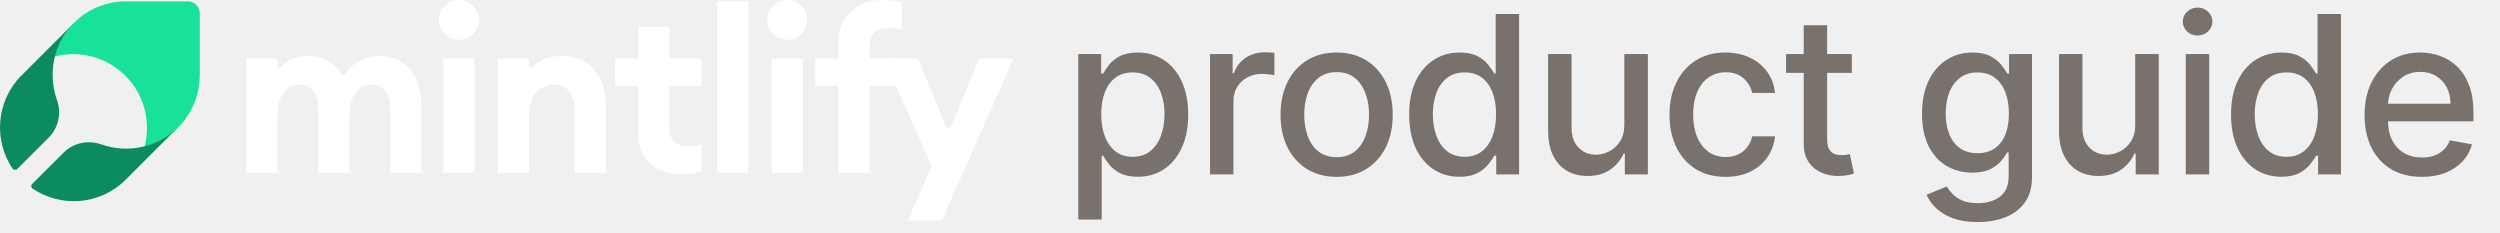
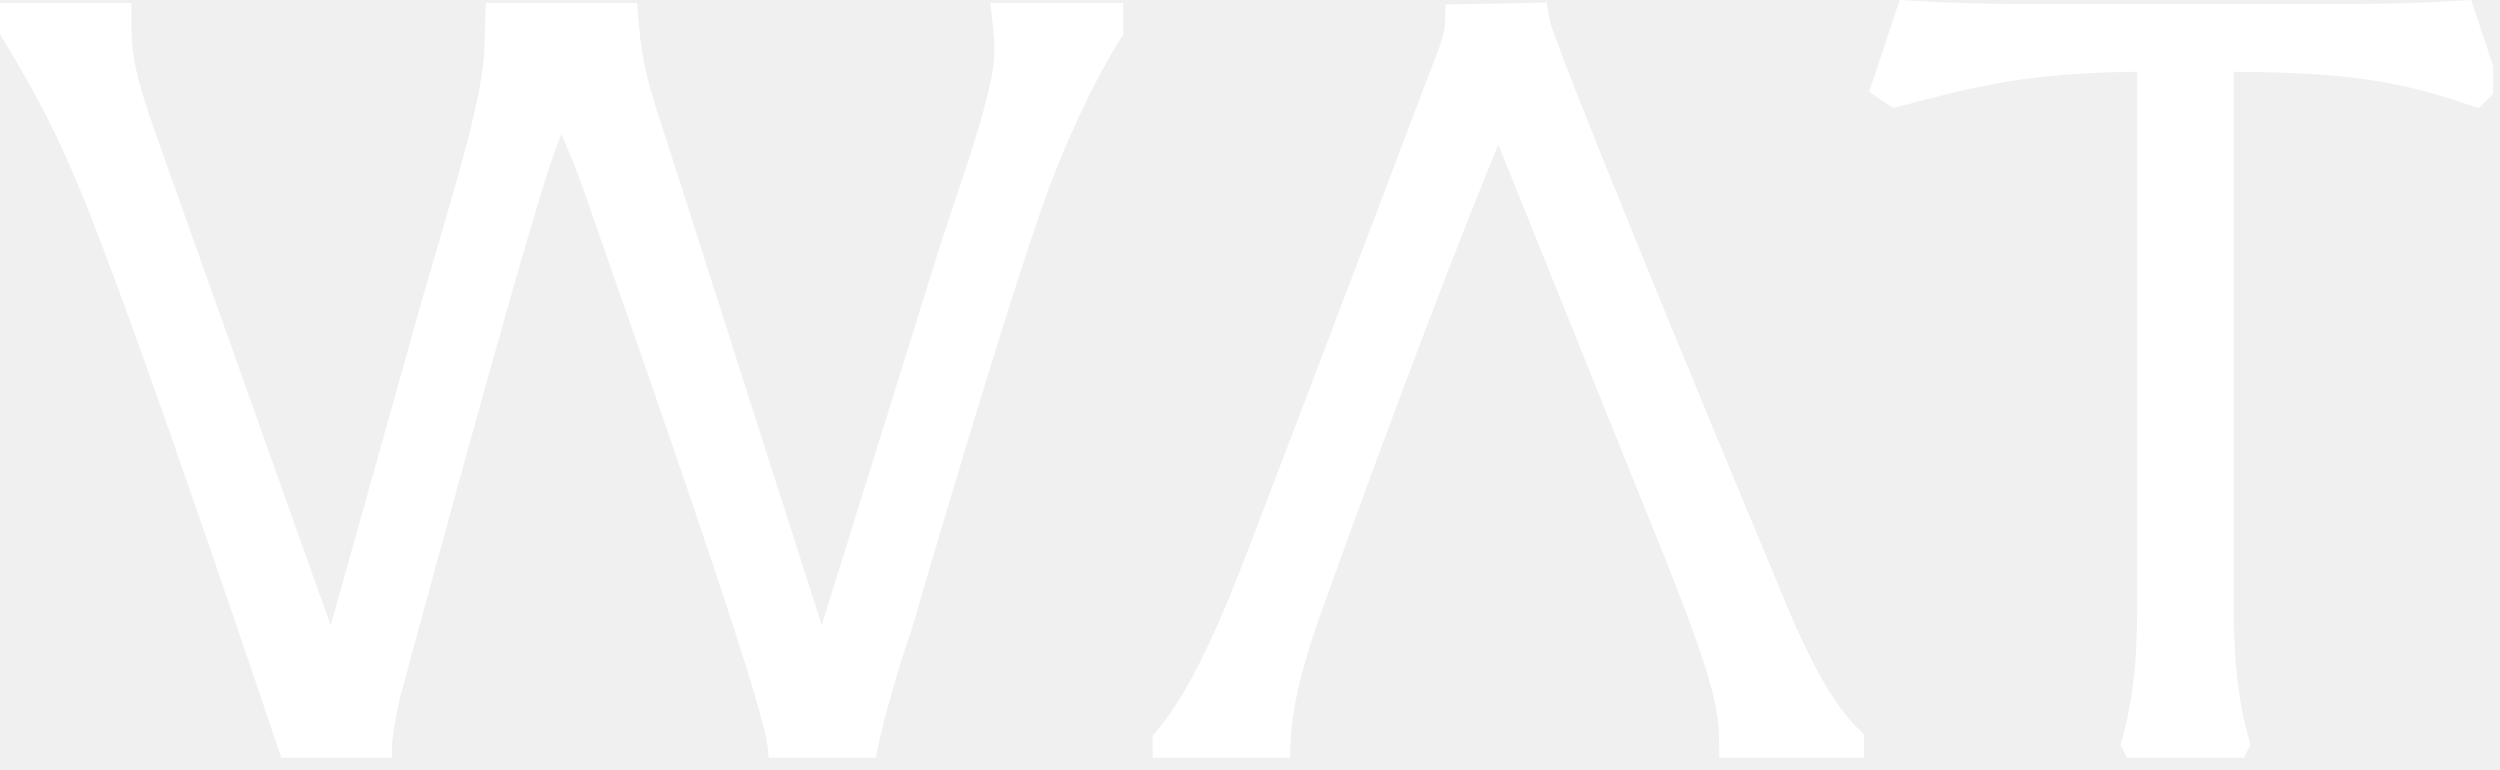
- <svg xmlns="http://www.w3.org/2000/svg" width="204" height="19" viewBox="0 0 204 19" fill="none">
-   <path d="M76.846 18H74.066L76.025 13.579L72.108 4.775H74.906L77.176 10.266C77.26 10.469 77.549 10.469 77.632 10.265L79.886 4.775H82.703L76.846 18Z" fill="white" />
-   <path d="M68.404 14.101V7.013H66.52V4.775H68.404V3.563C68.404 2.456 68.74 1.585 69.411 0.951C70.082 0.317 70.934 0 71.966 0C72.601 0 73.141 0.068 73.589 0.205V2.462C73.291 2.35 72.943 2.294 72.545 2.294C71.985 2.294 71.581 2.419 71.332 2.667C71.084 2.904 70.959 3.308 70.959 3.88V4.775H73.589V7.013H70.959V14.101H68.404Z" fill="white" />
-   <path d="M64.234 3.246C63.798 3.246 63.419 3.09 63.096 2.779C62.773 2.456 62.611 2.07 62.611 1.623C62.611 1.175 62.773 0.796 63.096 0.485C63.419 0.162 63.798 0 64.234 0C64.694 0 65.079 0.162 65.39 0.485C65.713 0.796 65.875 1.175 65.875 1.623C65.875 2.07 65.713 2.456 65.39 2.779C65.079 3.09 64.694 3.246 64.234 3.246ZM62.965 14.101V4.775H65.521V14.101H62.965Z" fill="white" />
-   <path d="M58.516 14.101V0.112H61.071V14.101H58.516Z" fill="white" />
-   <path d="M55.629 14.213C54.584 14.213 53.726 13.927 53.055 13.355C52.396 12.771 52.066 11.932 52.066 10.837V7.013H50.182V4.775H52.066V2.182H54.621V4.775H57.252V7.013H54.621V10.334C54.621 10.906 54.746 11.316 54.995 11.565C55.243 11.801 55.647 11.919 56.207 11.919C56.605 11.919 56.953 11.863 57.252 11.751V14.008C56.804 14.145 56.263 14.213 55.629 14.213Z" fill="white" />
-   <path d="M40.618 14.102V4.775H43.173V5.436C43.173 5.558 43.339 5.612 43.42 5.521C43.989 4.887 44.796 4.57 45.84 4.57C46.96 4.57 47.836 4.943 48.471 5.689C49.117 6.423 49.441 7.405 49.441 8.636V14.102H46.885V9.065C46.885 8.381 46.742 7.853 46.456 7.48C46.17 7.094 45.766 6.902 45.244 6.902C44.622 6.902 44.118 7.126 43.733 7.573C43.36 8.021 43.173 8.68 43.173 9.55V14.102H40.618Z" fill="white" />
-   <path d="M37.436 3.246C37.001 3.246 36.622 3.09 36.298 2.779C35.975 2.456 35.813 2.07 35.813 1.623C35.813 1.175 35.975 0.796 36.298 0.485C36.622 0.162 37.001 0 37.436 0C37.896 0 38.282 0.162 38.593 0.485C38.916 0.796 39.078 1.175 39.078 1.623C39.078 2.07 38.916 2.456 38.593 2.779C38.282 3.09 37.896 3.246 37.436 3.246ZM36.168 14.101V4.775H38.723V14.101H36.168Z" fill="white" />
-   <path d="M31.83 14.102V9.121C31.83 7.642 31.345 6.902 30.375 6.902C29.815 6.902 29.367 7.113 29.032 7.536C28.708 7.959 28.534 8.587 28.509 9.42V14.102H25.954V9.121C25.954 7.642 25.469 6.902 24.499 6.902C23.927 6.902 23.473 7.126 23.137 7.573C22.802 8.021 22.634 8.68 22.634 9.55V14.102H20.078V4.775H22.634V5.443C22.634 5.564 22.797 5.618 22.877 5.527C23.44 4.889 24.186 4.57 25.115 4.57C26.341 4.57 27.266 5.075 27.889 6.084C27.941 6.168 28.068 6.167 28.12 6.082C28.389 5.644 28.761 5.296 29.237 5.036C29.784 4.726 30.337 4.57 30.897 4.57C32.004 4.57 32.862 4.937 33.471 5.671C34.08 6.404 34.385 7.412 34.385 8.692V14.102H31.83Z" fill="white" />
-   <path d="M16.305 6.139V1.086C16.305 0.544 15.865 0.112 15.331 0.112H10.281C9.488 0.112 8.702 0.269 7.972 0.568C7.242 0.874 6.574 1.314 6.016 1.88L5.977 1.919C5.239 2.666 4.713 3.593 4.446 4.614C4.925 4.488 5.419 4.426 5.914 4.418C7.234 4.402 8.53 4.826 9.582 5.62C10.532 6.327 11.255 7.301 11.648 8.425C12.056 9.564 12.103 10.806 11.797 11.977C12.81 11.71 13.745 11.183 14.491 10.444L14.53 10.405C15.088 9.847 15.535 9.179 15.842 8.449C16.148 7.718 16.297 6.932 16.297 6.139H16.305Z" fill="#18E299" />
-   <path d="M4.295 6.053C4.303 4.503 4.921 3.016 6.008 1.904L1.807 6.108C1.791 6.124 1.775 6.131 1.76 6.147C0.735 7.165 0.117 8.527 0.015 9.967C-0.079 11.313 0.273 12.644 1.024 13.756C1.096 13.862 1.29 13.897 1.4 13.795L3.974 11.227C4.78 10.421 5.03 9.223 4.647 8.151C4.404 7.486 4.287 6.773 4.295 6.053Z" fill="#0C8C5E" />
-   <path d="M14.506 10.406C13.7 11.196 12.69 11.744 11.595 11.987C10.492 12.23 9.349 12.159 8.285 11.784C8.285 11.784 8.277 11.784 8.27 11.784C7.198 11.4 6.001 11.65 5.195 12.449L2.62 15.016C2.511 15.126 2.527 15.306 2.66 15.392C3.771 16.136 5.101 16.496 6.447 16.402C7.886 16.3 9.24 15.682 10.265 14.656L10.304 14.617L14.506 10.414V10.406Z" fill="#0C8C5E" />
-   <path d="M87.987 17.914V4.414H89.854V6.006H90.014C90.124 5.801 90.284 5.565 90.493 5.296C90.702 5.028 90.992 4.793 91.362 4.593C91.733 4.389 92.223 4.286 92.833 4.286C93.625 4.286 94.333 4.487 94.955 4.887C95.577 5.288 96.065 5.865 96.418 6.62C96.776 7.374 96.956 8.281 96.956 9.343C96.956 10.404 96.779 11.313 96.425 12.072C96.071 12.826 95.585 13.408 94.968 13.817C94.35 14.222 93.644 14.424 92.852 14.424C92.255 14.424 91.767 14.324 91.388 14.124C91.013 13.924 90.719 13.689 90.506 13.421C90.293 13.152 90.129 12.914 90.014 12.705H89.899V17.914H87.987ZM89.86 9.323C89.86 10.014 89.96 10.619 90.161 11.139C90.361 11.659 90.651 12.066 91.03 12.36C91.409 12.649 91.874 12.794 92.424 12.794C92.995 12.794 93.472 12.643 93.855 12.34C94.239 12.034 94.529 11.618 94.725 11.094C94.925 10.57 95.025 9.98 95.025 9.323C95.025 8.676 94.927 8.094 94.731 7.578C94.539 7.063 94.249 6.656 93.862 6.357C93.478 6.059 92.999 5.91 92.424 5.91C91.87 5.91 91.401 6.053 91.017 6.338C90.638 6.624 90.35 7.022 90.154 7.534C89.958 8.045 89.86 8.642 89.86 9.323ZM98.737 14.232V4.414H100.584V5.974H100.686C100.865 5.445 101.181 5.03 101.632 4.727C102.088 4.421 102.604 4.267 103.179 4.267C103.299 4.267 103.439 4.271 103.601 4.28C103.767 4.289 103.897 4.299 103.991 4.312V6.14C103.914 6.119 103.778 6.095 103.582 6.07C103.386 6.04 103.19 6.025 102.994 6.025C102.542 6.025 102.14 6.121 101.786 6.313C101.436 6.5 101.159 6.762 100.955 7.099C100.75 7.431 100.648 7.811 100.648 8.237V14.232H98.737ZM109.069 14.431C108.149 14.431 107.345 14.22 106.659 13.798C105.973 13.376 105.441 12.786 105.061 12.027C104.682 11.269 104.492 10.382 104.492 9.368C104.492 8.35 104.682 7.459 105.061 6.696C105.441 5.933 105.973 5.341 106.659 4.919C107.345 4.497 108.149 4.286 109.069 4.286C109.99 4.286 110.793 4.497 111.479 4.919C112.165 5.341 112.698 5.933 113.077 6.696C113.456 7.459 113.646 8.35 113.646 9.368C113.646 10.382 113.456 11.269 113.077 12.027C112.698 12.786 112.165 13.376 111.479 13.798C110.793 14.22 109.99 14.431 109.069 14.431ZM109.076 12.826C109.672 12.826 110.166 12.668 110.558 12.353C110.95 12.038 111.24 11.618 111.428 11.094C111.62 10.57 111.715 9.992 111.715 9.362C111.715 8.735 111.62 8.16 111.428 7.636C111.24 7.107 110.95 6.683 110.558 6.364C110.166 6.044 109.672 5.884 109.076 5.884C108.475 5.884 107.976 6.044 107.58 6.364C107.188 6.683 106.896 7.107 106.704 7.636C106.517 8.16 106.423 8.735 106.423 9.362C106.423 9.992 106.517 10.57 106.704 11.094C106.896 11.618 107.188 12.038 107.58 12.353C107.976 12.668 108.475 12.826 109.076 12.826ZM119.095 14.424C118.302 14.424 117.595 14.222 116.972 13.817C116.355 13.408 115.869 12.826 115.515 12.072C115.166 11.313 114.991 10.404 114.991 9.343C114.991 8.281 115.168 7.374 115.521 6.62C115.879 5.865 116.369 5.288 116.992 4.887C117.614 4.487 118.319 4.286 119.107 4.286C119.717 4.286 120.207 4.389 120.578 4.593C120.953 4.793 121.242 5.028 121.447 5.296C121.656 5.565 121.818 5.801 121.933 6.006H122.048V1.142H123.959V14.232H122.092V12.705H121.933C121.818 12.914 121.651 13.152 121.434 13.421C121.221 13.689 120.927 13.924 120.552 14.124C120.177 14.324 119.691 14.424 119.095 14.424ZM119.516 12.794C120.066 12.794 120.531 12.649 120.91 12.36C121.293 12.066 121.583 11.659 121.779 11.139C121.98 10.619 122.08 10.014 122.08 9.323C122.08 8.642 121.982 8.045 121.786 7.534C121.59 7.022 121.302 6.624 120.923 6.338C120.543 6.053 120.075 5.91 119.516 5.91C118.941 5.91 118.462 6.059 118.078 6.357C117.695 6.656 117.405 7.063 117.209 7.578C117.017 8.094 116.921 8.676 116.921 9.323C116.921 9.98 117.019 10.57 117.215 11.094C117.411 11.618 117.701 12.034 118.085 12.34C118.472 12.643 118.95 12.794 119.516 12.794ZM132.546 10.161V4.414H134.464V14.232H132.585V12.532H132.482C132.256 13.056 131.894 13.493 131.396 13.842C130.901 14.188 130.286 14.36 129.548 14.36C128.918 14.36 128.359 14.222 127.874 13.945C127.392 13.664 127.013 13.248 126.736 12.698C126.463 12.149 126.327 11.469 126.327 10.659V4.414H128.238V10.429C128.238 11.098 128.423 11.631 128.794 12.027C129.165 12.424 129.646 12.622 130.239 12.622C130.597 12.622 130.952 12.532 131.306 12.353C131.664 12.174 131.96 11.904 132.195 11.541C132.433 11.179 132.55 10.719 132.546 10.161ZM140.807 14.431C139.857 14.431 139.039 14.215 138.353 13.785C137.671 13.35 137.147 12.752 136.78 11.989C136.414 11.226 136.231 10.352 136.231 9.368C136.231 8.371 136.418 7.491 136.793 6.728C137.168 5.961 137.697 5.362 138.378 4.932C139.06 4.502 139.864 4.286 140.788 4.286C141.534 4.286 142.199 4.425 142.783 4.702C143.366 4.975 143.837 5.358 144.195 5.852C144.557 6.347 144.773 6.924 144.841 7.585H142.981C142.878 7.124 142.644 6.728 142.278 6.396C141.915 6.063 141.43 5.897 140.82 5.897C140.288 5.897 139.821 6.038 139.42 6.319C139.024 6.596 138.715 6.992 138.494 7.508C138.272 8.019 138.161 8.624 138.161 9.323C138.161 10.039 138.27 10.657 138.487 11.177C138.704 11.697 139.011 12.1 139.408 12.385C139.808 12.671 140.279 12.813 140.82 12.813C141.182 12.813 141.511 12.747 141.805 12.615C142.103 12.479 142.352 12.285 142.552 12.034C142.757 11.782 142.9 11.48 142.981 11.126H144.841C144.773 11.761 144.566 12.328 144.221 12.826C143.876 13.325 143.413 13.717 142.834 14.002C142.258 14.288 141.583 14.431 140.807 14.431ZM151.108 4.414V5.948H145.745V4.414H151.108ZM147.183 2.062H149.094V11.35C149.094 11.72 149.15 11.999 149.26 12.187C149.371 12.37 149.514 12.496 149.689 12.564C149.868 12.628 150.062 12.66 150.27 12.66C150.424 12.66 150.558 12.649 150.673 12.628C150.788 12.607 150.878 12.59 150.942 12.577L151.287 14.156C151.176 14.198 151.018 14.241 150.814 14.284C150.609 14.33 150.354 14.356 150.047 14.36C149.544 14.369 149.075 14.279 148.64 14.092C148.206 13.904 147.854 13.614 147.586 13.223C147.317 12.83 147.183 12.338 147.183 11.746V2.062ZM161.382 18.119C160.602 18.119 159.931 18.017 159.369 17.812C158.81 17.607 158.354 17.337 158.001 17C157.647 16.663 157.383 16.295 157.208 15.894L158.851 15.217C158.966 15.404 159.119 15.602 159.311 15.811C159.507 16.024 159.771 16.205 160.104 16.355C160.44 16.504 160.873 16.578 161.401 16.578C162.126 16.578 162.724 16.401 163.197 16.048C163.67 15.698 163.907 15.14 163.907 14.373V12.443H163.786C163.67 12.652 163.504 12.884 163.287 13.139C163.074 13.395 162.78 13.617 162.405 13.804C162.03 13.992 161.542 14.085 160.941 14.085C160.166 14.085 159.467 13.904 158.844 13.542C158.227 13.176 157.737 12.636 157.374 11.925C157.016 11.209 156.837 10.329 156.837 9.285C156.837 8.241 157.014 7.346 157.368 6.6C157.726 5.855 158.216 5.284 158.838 4.887C159.46 4.487 160.166 4.286 160.954 4.286C161.563 4.286 162.055 4.389 162.43 4.593C162.805 4.793 163.097 5.028 163.306 5.296C163.519 5.565 163.683 5.801 163.798 6.006H163.939V4.414H165.812V14.45C165.812 15.293 165.616 15.986 165.224 16.527C164.832 17.068 164.301 17.469 163.632 17.729C162.967 17.989 162.217 18.119 161.382 18.119ZM161.363 12.5C161.913 12.5 162.377 12.372 162.756 12.117C163.14 11.857 163.43 11.486 163.626 11.004C163.826 10.519 163.926 9.937 163.926 9.259C163.926 8.599 163.828 8.017 163.632 7.514C163.436 7.012 163.148 6.62 162.769 6.338C162.39 6.053 161.921 5.91 161.363 5.91C160.788 5.91 160.308 6.059 159.925 6.357C159.541 6.651 159.251 7.052 159.055 7.559C158.864 8.066 158.768 8.633 158.768 9.259C158.768 9.903 158.866 10.467 159.062 10.953C159.258 11.439 159.548 11.818 159.931 12.091C160.319 12.364 160.796 12.5 161.363 12.5ZM174.234 10.161V4.414H176.152V14.232H174.273V12.532H174.171C173.945 13.056 173.582 13.493 173.084 13.842C172.59 14.188 171.974 14.36 171.237 14.36C170.606 14.36 170.048 14.222 169.562 13.945C169.08 13.664 168.701 13.248 168.424 12.698C168.151 12.149 168.015 11.469 168.015 10.659V4.414H169.926V10.429C169.926 11.098 170.112 11.631 170.482 12.027C170.853 12.424 171.335 12.622 171.927 12.622C172.285 12.622 172.641 12.532 172.994 12.353C173.352 12.174 173.649 11.904 173.883 11.541C174.122 11.179 174.239 10.719 174.234 10.161ZM178.36 14.232V4.414H180.271V14.232H178.36ZM179.325 2.899C178.993 2.899 178.707 2.789 178.469 2.567C178.234 2.341 178.117 2.073 178.117 1.762C178.117 1.446 178.234 1.178 178.469 0.956C178.707 0.73 178.993 0.617 179.325 0.617C179.658 0.617 179.941 0.73 180.175 0.956C180.414 1.178 180.533 1.446 180.533 1.762C180.533 2.073 180.414 2.341 180.175 2.567C179.941 2.789 179.658 2.899 179.325 2.899ZM186.158 14.424C185.365 14.424 184.658 14.222 184.036 13.817C183.418 13.408 182.932 12.826 182.578 12.072C182.229 11.313 182.054 10.404 182.054 9.343C182.054 8.281 182.231 7.374 182.585 6.62C182.943 5.865 183.433 5.288 184.055 4.887C184.677 4.487 185.382 4.286 186.171 4.286C186.78 4.286 187.27 4.389 187.641 4.593C188.016 4.793 188.306 5.028 188.51 5.296C188.719 5.565 188.881 5.801 188.996 6.006H189.111V1.142H191.022V14.232H189.156V12.705H188.996C188.881 12.914 188.715 13.152 188.497 13.421C188.284 13.689 187.99 13.924 187.615 14.124C187.24 14.324 186.755 14.424 186.158 14.424ZM186.58 12.794C187.13 12.794 187.594 12.649 187.973 12.36C188.357 12.066 188.647 11.659 188.843 11.139C189.043 10.619 189.143 10.014 189.143 9.323C189.143 8.642 189.045 8.045 188.849 7.534C188.653 7.022 188.365 6.624 187.986 6.338C187.607 6.053 187.138 5.91 186.58 5.91C186.005 5.91 185.525 6.059 185.142 6.357C184.758 6.656 184.468 7.063 184.272 7.578C184.081 8.094 183.985 8.676 183.985 9.323C183.985 9.98 184.083 10.57 184.279 11.094C184.475 11.618 184.764 12.034 185.148 12.34C185.536 12.643 186.013 12.794 186.58 12.794ZM197.622 14.431C196.654 14.431 195.821 14.224 195.122 13.81C194.428 13.393 193.891 12.807 193.512 12.053C193.137 11.294 192.949 10.406 192.949 9.387C192.949 8.382 193.137 7.495 193.512 6.728C193.891 5.961 194.419 5.362 195.097 4.932C195.779 4.502 196.575 4.286 197.487 4.286C198.041 4.286 198.578 4.378 199.098 4.561C199.618 4.745 200.085 5.032 200.498 5.424C200.911 5.816 201.237 6.325 201.476 6.952C201.715 7.574 201.834 8.33 201.834 9.221V9.899H194.029V8.467H199.961C199.961 7.964 199.859 7.519 199.654 7.131C199.45 6.739 199.162 6.43 198.791 6.204C198.425 5.978 197.994 5.865 197.5 5.865C196.963 5.865 196.494 5.997 196.094 6.262C195.698 6.521 195.391 6.862 195.173 7.284C194.96 7.702 194.854 8.156 194.854 8.646V9.764C194.854 10.421 194.969 10.979 195.199 11.439C195.433 11.899 195.759 12.251 196.177 12.494C196.595 12.732 197.083 12.852 197.641 12.852C198.003 12.852 198.333 12.801 198.632 12.698C198.93 12.592 199.188 12.434 199.405 12.225C199.622 12.017 199.789 11.759 199.904 11.452L201.713 11.778C201.568 12.31 201.308 12.777 200.933 13.178C200.562 13.574 200.095 13.883 199.533 14.105C198.975 14.322 198.338 14.431 197.622 14.431Z" fill="#78716C" />
+ <svg xmlns="http://www.w3.org/2000/svg" viewBox="2.78 58 656.48 201.99" fill="none" style="color:#FFFFFF">
+   <mask id="mask0_9_1545" style="mask-type:luminance" maskUnits="userSpaceOnUse" x="1" y="55" width="657" height="202">
+     <path d="M657.5 55H1V257H657.5V55Z" fill="white" />
+   </mask>
+   <g mask="url(#mask0_9_1545)">
+     <path d="M469.019 209.869C446.877 156.926 411.218 70.327 409.76 63.375L408.909 58.676L382.399 59.181L382.222 64.509C382.138 66.979 380.365 71.508 378.937 75.15L378.177 77.108C377.84 78.001 344.093 167.086 330.362 202.793C323.746 219.99 315.78 238.996 306.8 249.568L305.457 251.145V259.891H341.713C341.713 259.891 341.499 256.761 341.598 254.454C341.905 247.595 342.566 238.795 349.956 218.157C369.758 162.837 387.188 117.77 396.229 95.96L440.66 206.234C453.056 237.692 454.222 244.395 454.222 254.268V259.883H492.237V250.873L490.587 249.218C482.674 241.288 476.241 227.765 468.997 209.838" fill="currentColor" />
+     <path d="M263.504 64.975C264.287 72.447 264.64 75.865 258.063 97.109L250.057 121.188L218.559 222.141C209.141 192.749 189.708 132.093 180.299 102.569C179.256 99.307 178.319 96.417 177.467 93.823C173.223 80.805 171.472 75.422 170.49 63.911L170.053 58.769H130.342L130.104 66.707C129.95 73.286 129.813 78.972 124.754 97.986C122.199 107.602 113.665 136.536 113.557 136.901L89.611 222.234L46.277 100.495C39.086 80.533 37.282 74.203 37.282 64.384V58.769H2.775V67.01L3.934 68.936C10.22 79.376 17.343 91.198 26.545 114.593C43.046 156.584 75.995 255.098 76.333 256.085L77.63 259.976L105.843 259.495L105.659 254.632C105.759 251.844 106.174 248.752 107.87 241.024C108.146 239.983 135.968 136.932 145.899 105.435C147.488 100.394 148.908 96.433 150.198 93.209C152.209 97.808 154.373 103.121 156.238 108.472C158.548 115.121 161.119 122.5 163.844 130.299C179.715 175.762 203.693 244.465 204.437 254.694L204.821 259.991L232.282 259.503L233.165 255.075C234.876 246.446 239.097 232.006 241.93 224.106C242.183 223.228 267.541 136.132 278.264 107.307C283.474 93.303 290.942 77.698 296.86 68.486L297.75 67.088V58.769H262.852L263.504 64.975Z" fill="currentColor" />
+     <path d="M651.701 58.001L647.364 58.257C638.361 58.777 629.474 59.034 620.21 59.034H533.121C523.857 59.034 514.969 58.777 505.967 58.257L501.63 58.001L493.603 82.126L499.903 86.367L502.306 85.738C520.719 80.899 534.703 77.093 563.982 76.844V217.567C563.982 235.269 562.064 244.636 560.191 251.471L559.615 253.554L562.617 259.651H590.73L593.723 253.561L593.163 251.487C591.382 244.939 589.333 235.168 589.333 217.567V76.844C618.56 77.054 632.068 79.081 650.473 85.326L653.696 86.375L659.26 80.775L651.701 58.001Z" fill="currentColor" />
+   </g>
</svg>
